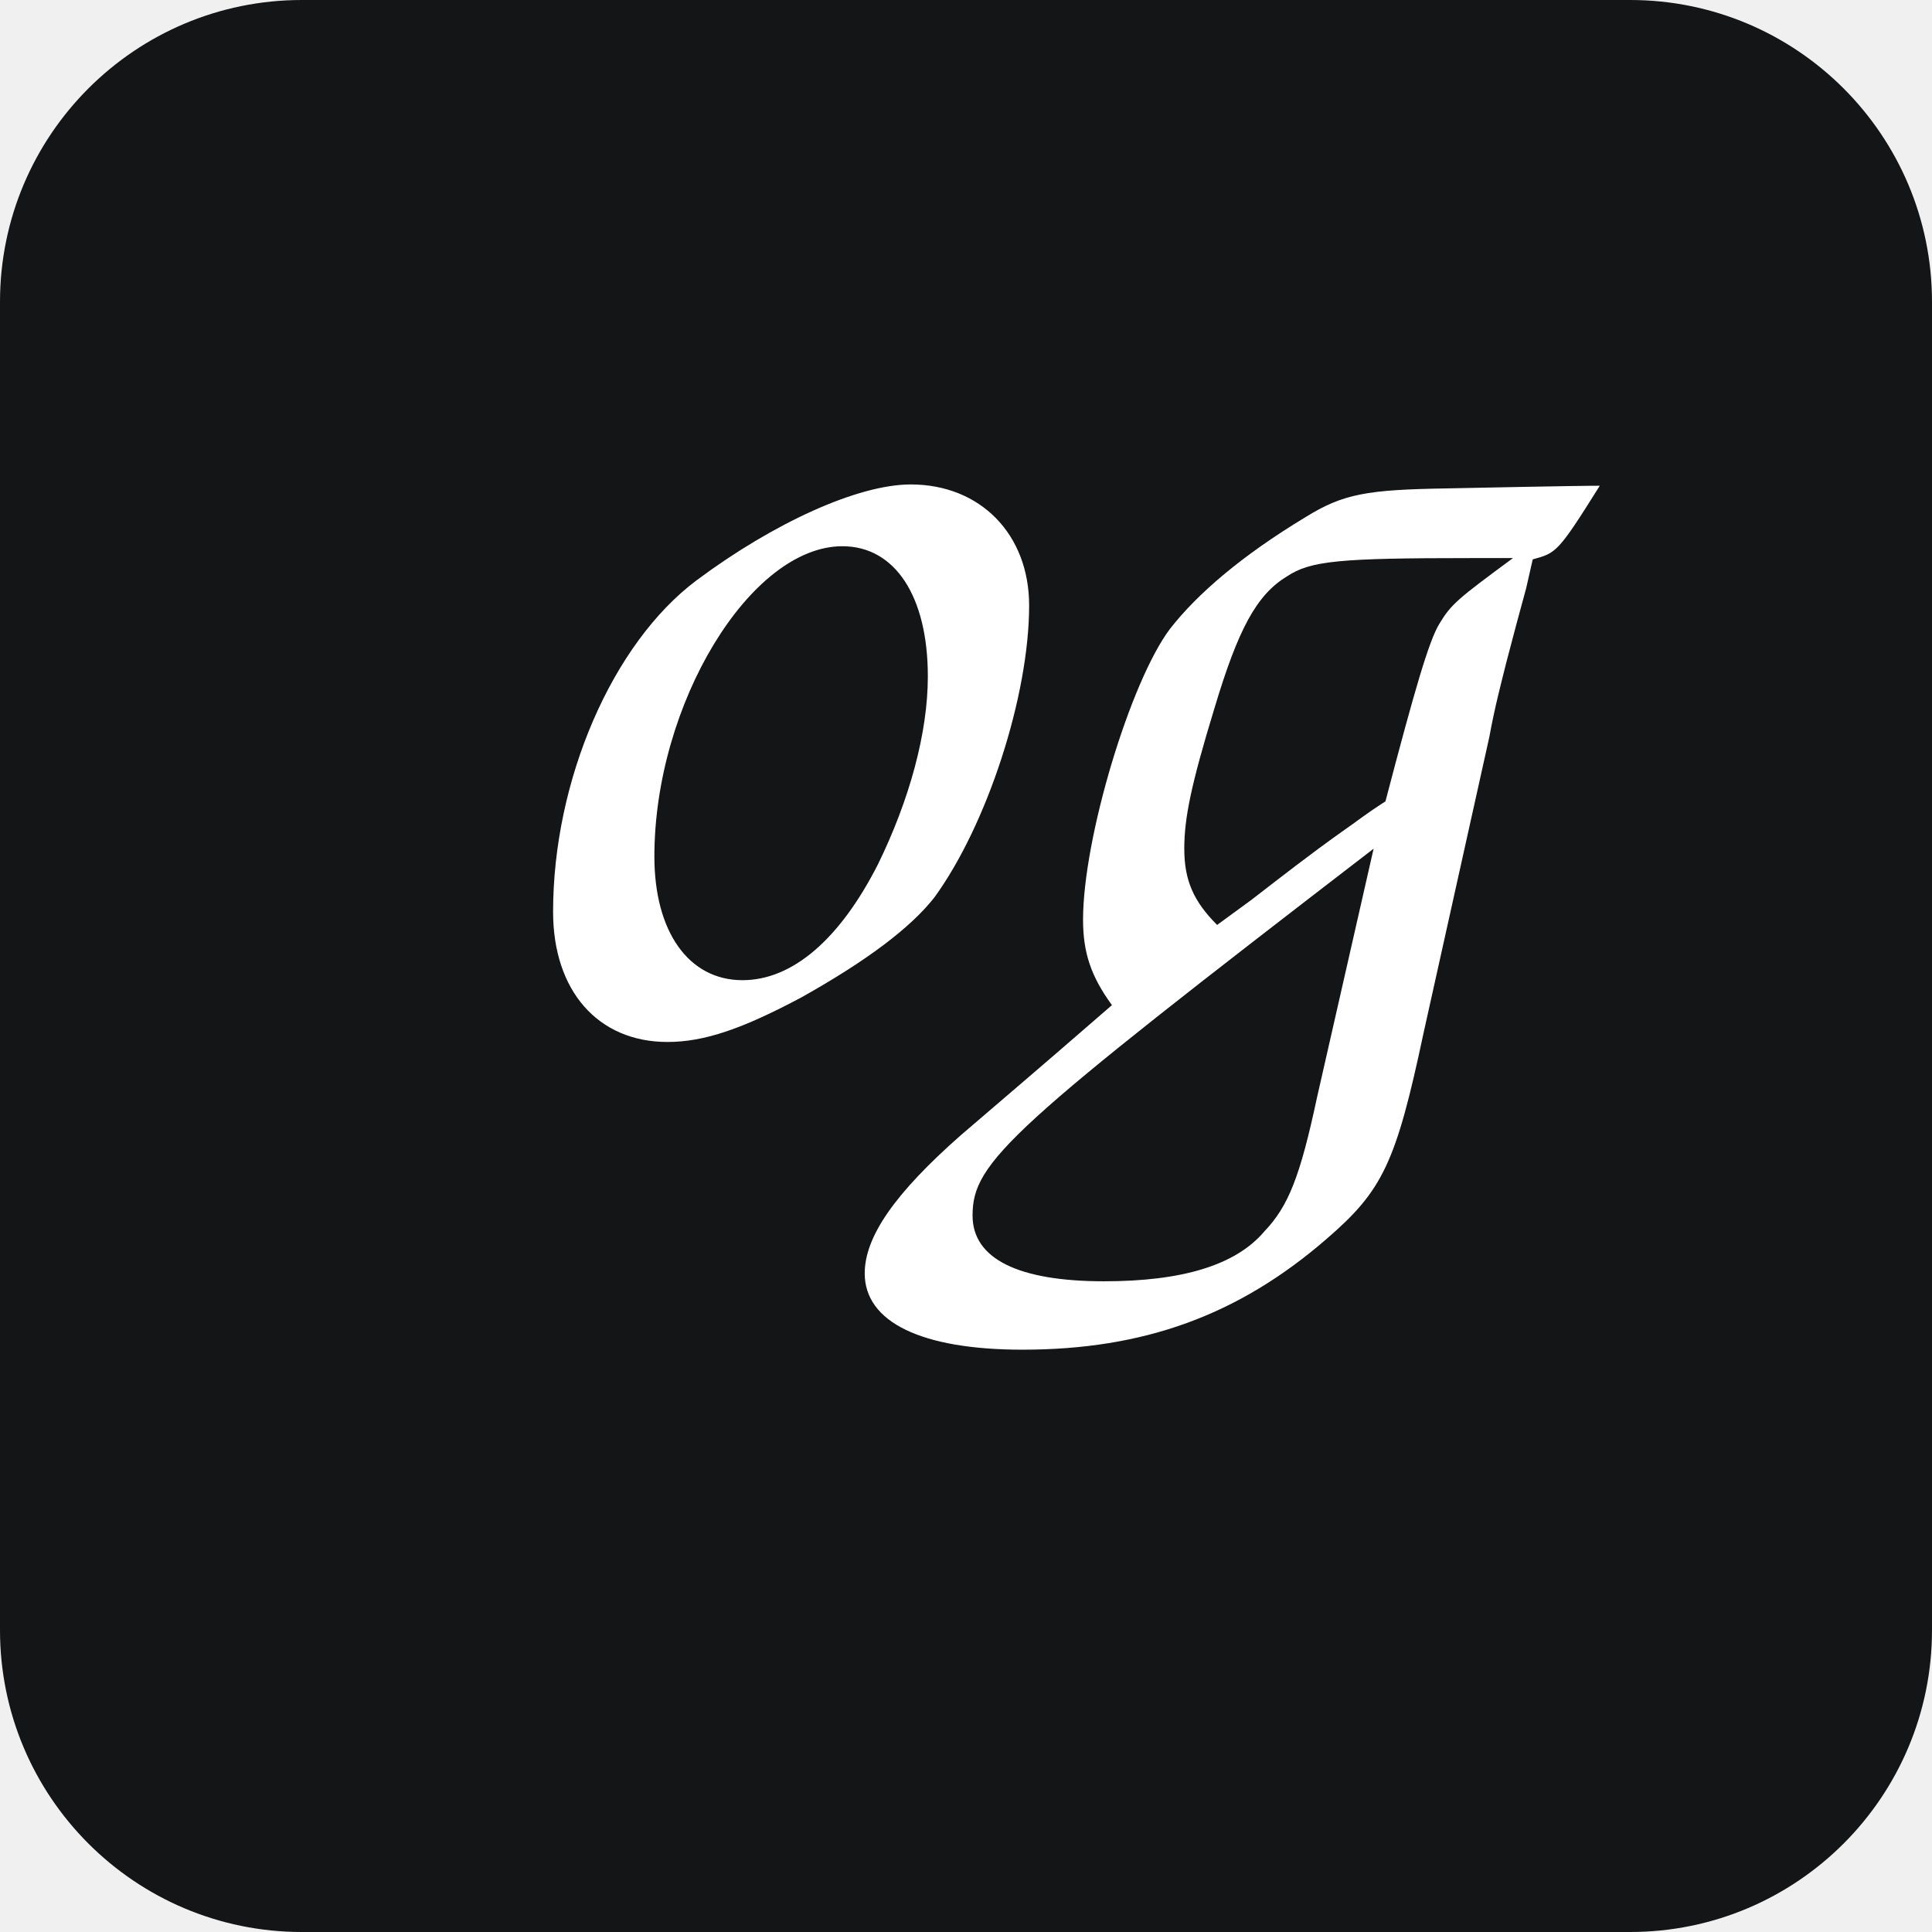
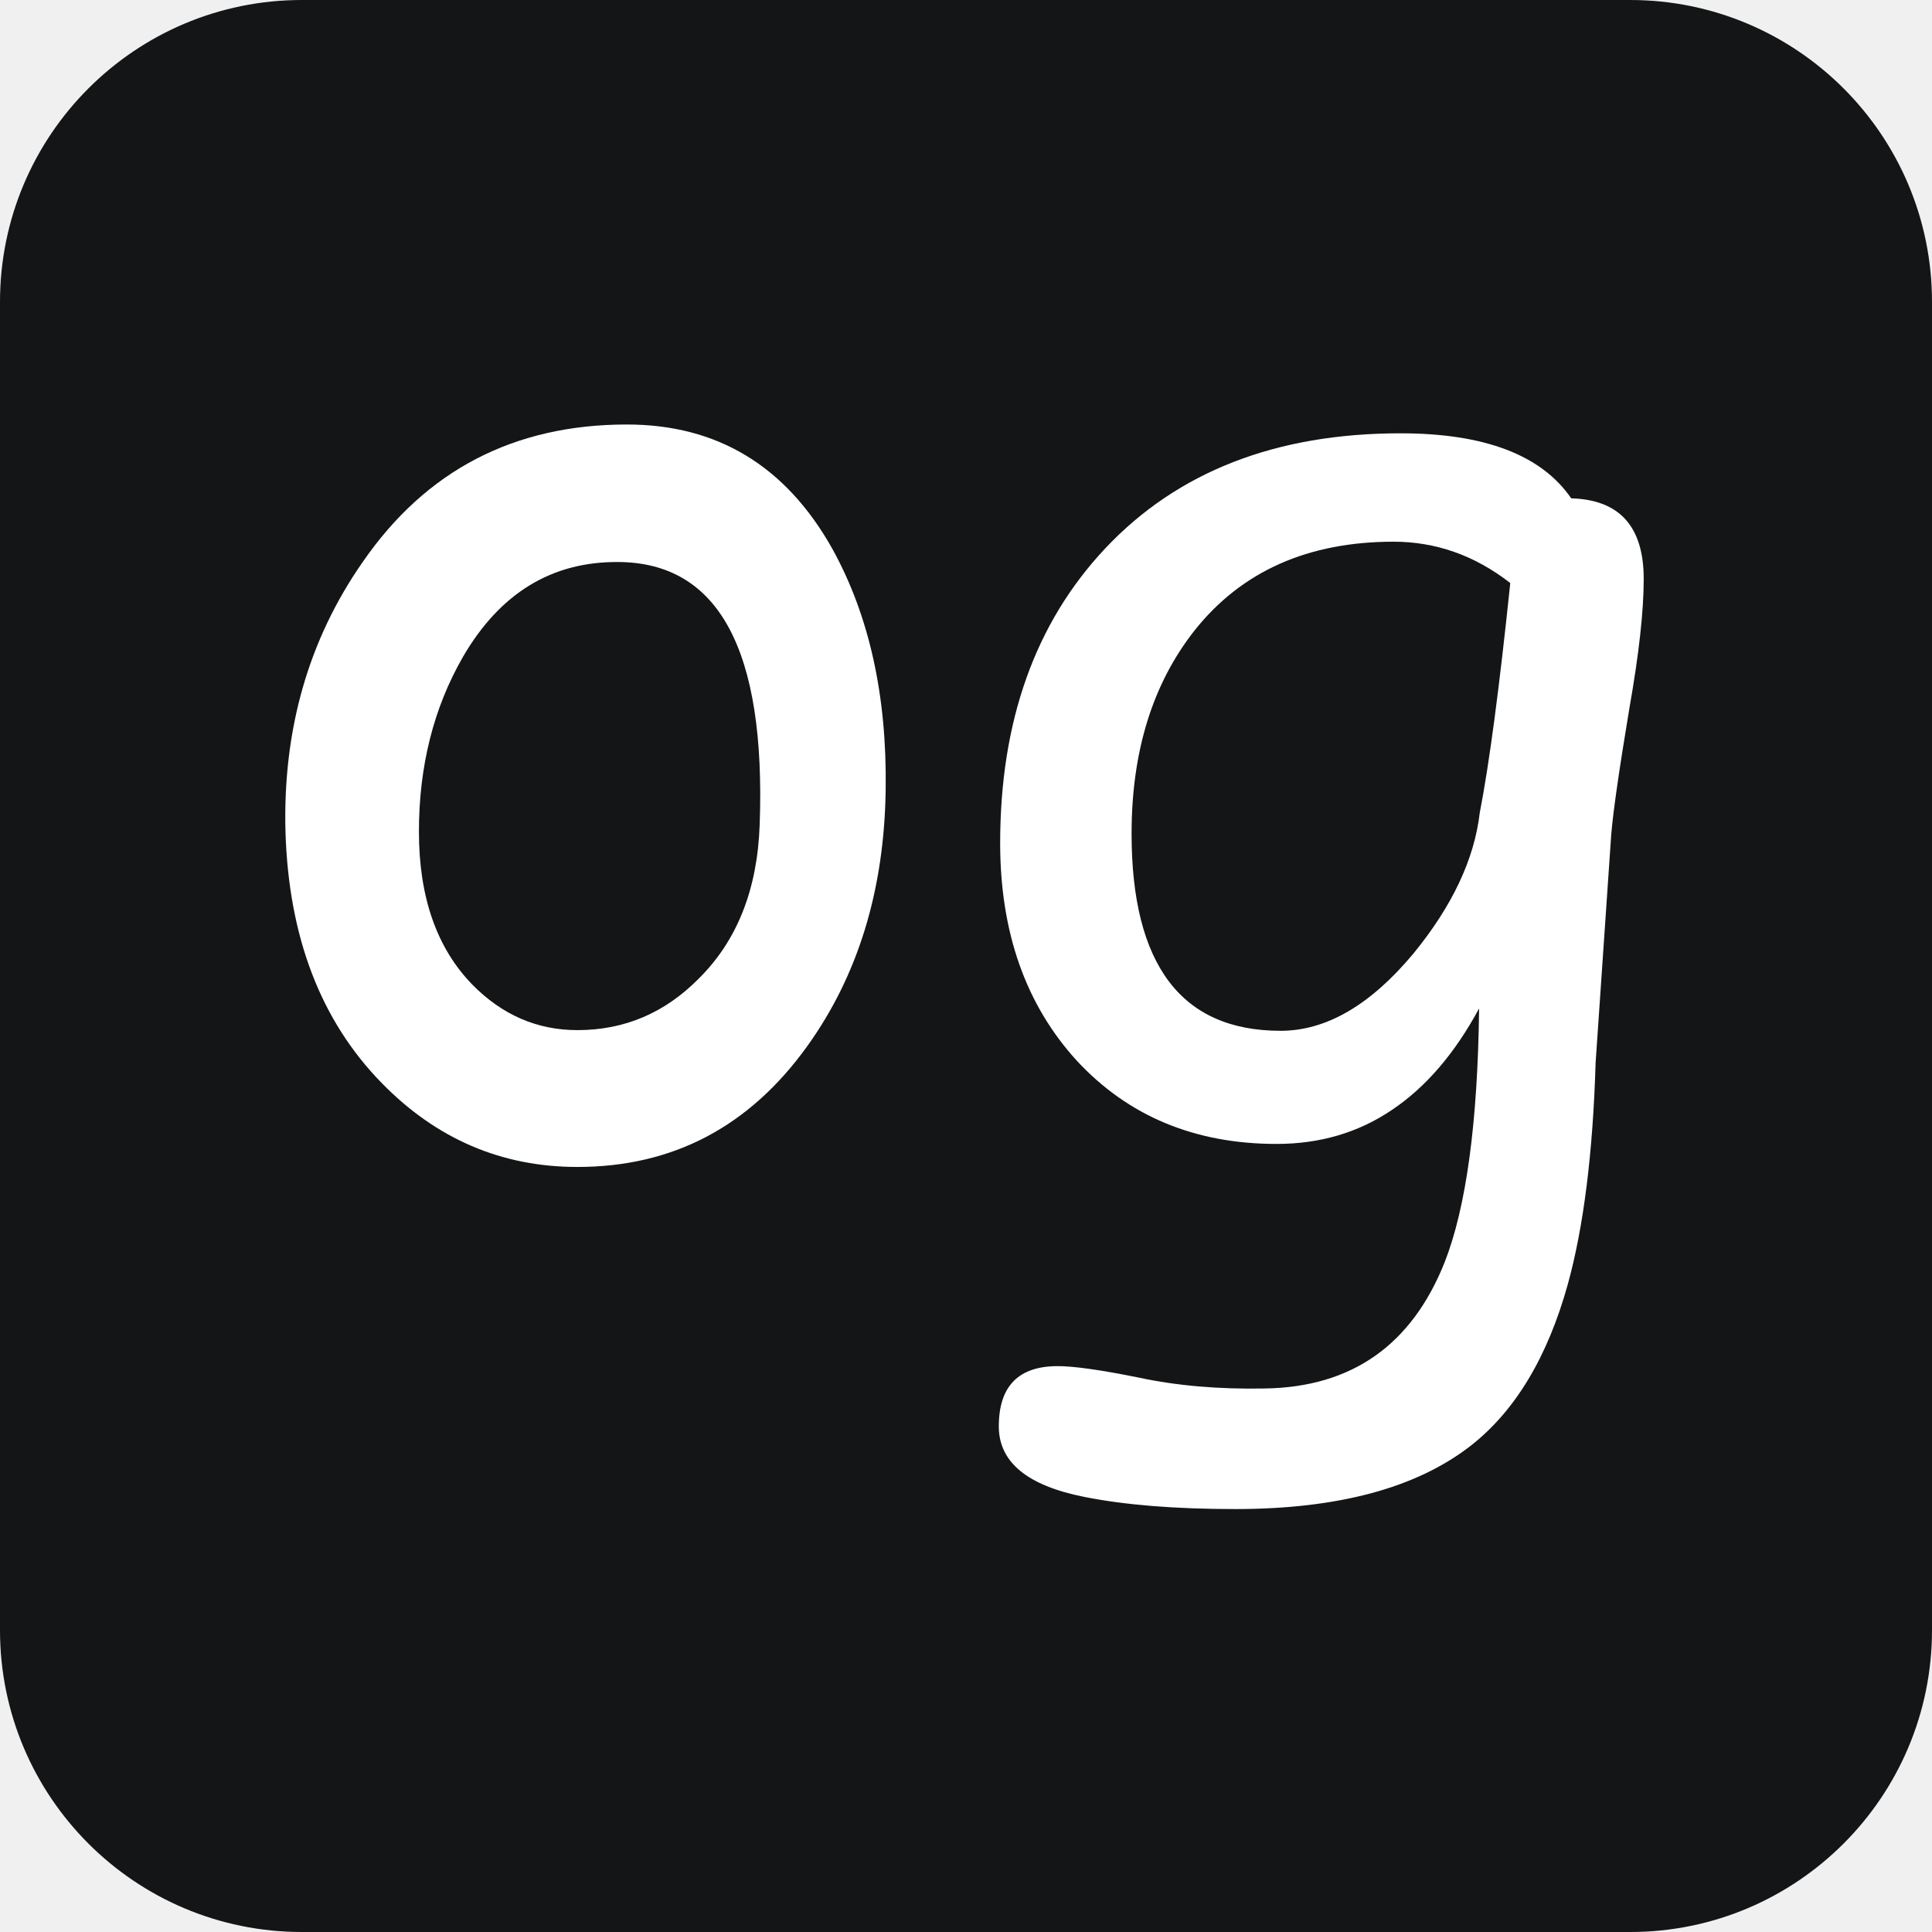
- <svg xmlns="http://www.w3.org/2000/svg" viewBox="0 0 512 512">
-   <rect width="512" height="512" fill="#131516" rx="80" ry="80" />
-   <text x="50%" y="50%" dominant-baseline="central" text-anchor="middle" font-family="Comic Sans MS" font-weight="normal" fill="#ffffff" font-size="348.473" dy="-46.08">og</text>
+ <svg xmlns="http://www.w3.org/2000/svg" width="512" height="512" viewBox="0 0 512 512" fill="none">
+   <g clip-path="url(#clip0_1031_9)">
+     <path d="M432 0H80C35.817 0 0 35.817 0 80V432C0 476.183 35.817 512 80 512H432C476.183 512 512 476.183 512 432V80C512 35.817 476.183 0 432 0Z" fill="#131516" />
+     <path d="M426.985 221.289L422.856 281.61C422.138 305.547 419.684 325.115 415.495 340.315C410.11 359.703 401.492 374.006 389.644 383.221C375.282 394.352 354.516 399.917 327.348 399.917C311.43 399.917 298.086 398.84 287.314 396.686C272.234 393.694 264.694 387.47 264.694 378.015C264.694 367.363 269.9 362.037 280.313 362.037C284.621 362.037 291.802 363.055 301.856 365.089C311.909 367.243 323.04 368.201 335.247 367.962C358.227 367.603 374.085 356.472 382.822 334.57C388.566 319.968 391.618 297.528 391.977 267.248C385.515 279.216 377.795 288.192 368.819 294.177C359.962 300.161 349.789 303.153 338.299 303.153C316.637 303.153 298.983 295.792 285.339 281.071C271.815 266.23 265.053 247.021 265.053 223.444C265.053 191.129 274.328 165.098 292.879 145.35C312.029 125.004 338.12 114.831 371.152 114.831C382.283 114.831 391.618 116.267 399.158 119.139C406.699 122.012 412.443 126.32 416.393 132.065C429.199 132.424 435.602 139.545 435.602 153.429C435.602 161.926 434.345 173.296 431.832 187.538C429.079 204.055 427.464 215.305 426.985 221.289ZM369.357 143.555C346.617 143.555 329.024 151.394 316.577 167.072C305.446 181.195 299.881 199.148 299.881 220.93C299.881 238.284 303.172 251.33 309.755 260.067C316.337 268.804 326.211 273.172 339.376 273.172C351.465 273.172 363.194 266.35 374.563 252.706C384.856 240.139 390.721 227.692 392.157 215.365C394.67 202.439 397.363 182.153 400.236 154.506C395.448 150.796 390.481 148.043 385.335 146.248C380.189 144.452 374.863 143.555 369.357 143.555Z" fill="white" />
+     <path d="M153.029 309.257C132.922 309.257 115.628 301.836 101.146 286.996C84.989 270.479 76.491 248.278 75.653 220.392C74.935 193.343 81.757 169.526 96.119 148.941C112.875 124.645 136.213 112.497 166.134 112.497C190.071 112.497 208.203 123.448 220.53 145.35C230.345 163.063 235.072 184.367 234.713 209.261C234.354 235.831 227.412 258.511 213.888 277.301C198.568 298.605 178.282 309.257 153.029 309.257ZM163.8 148.941C146.207 148.821 132.503 157.199 122.689 174.074C114.91 187.598 111.02 203.038 111.02 220.392C111.02 237.746 115.747 251.27 125.202 260.964C133.102 268.983 142.377 272.993 153.029 272.993C165.476 272.993 176.188 268.445 185.164 259.349C195.337 249.295 200.723 235.711 201.321 218.596C202.997 172.279 190.49 149.06 163.8 148.941Z" fill="white" />
+   </g>
+   <defs>
+     <clipPath id="clip0_1031_9">
+       <rect width="512" height="512" fill="white" />
+     </clipPath>
+   </defs>
</svg>
